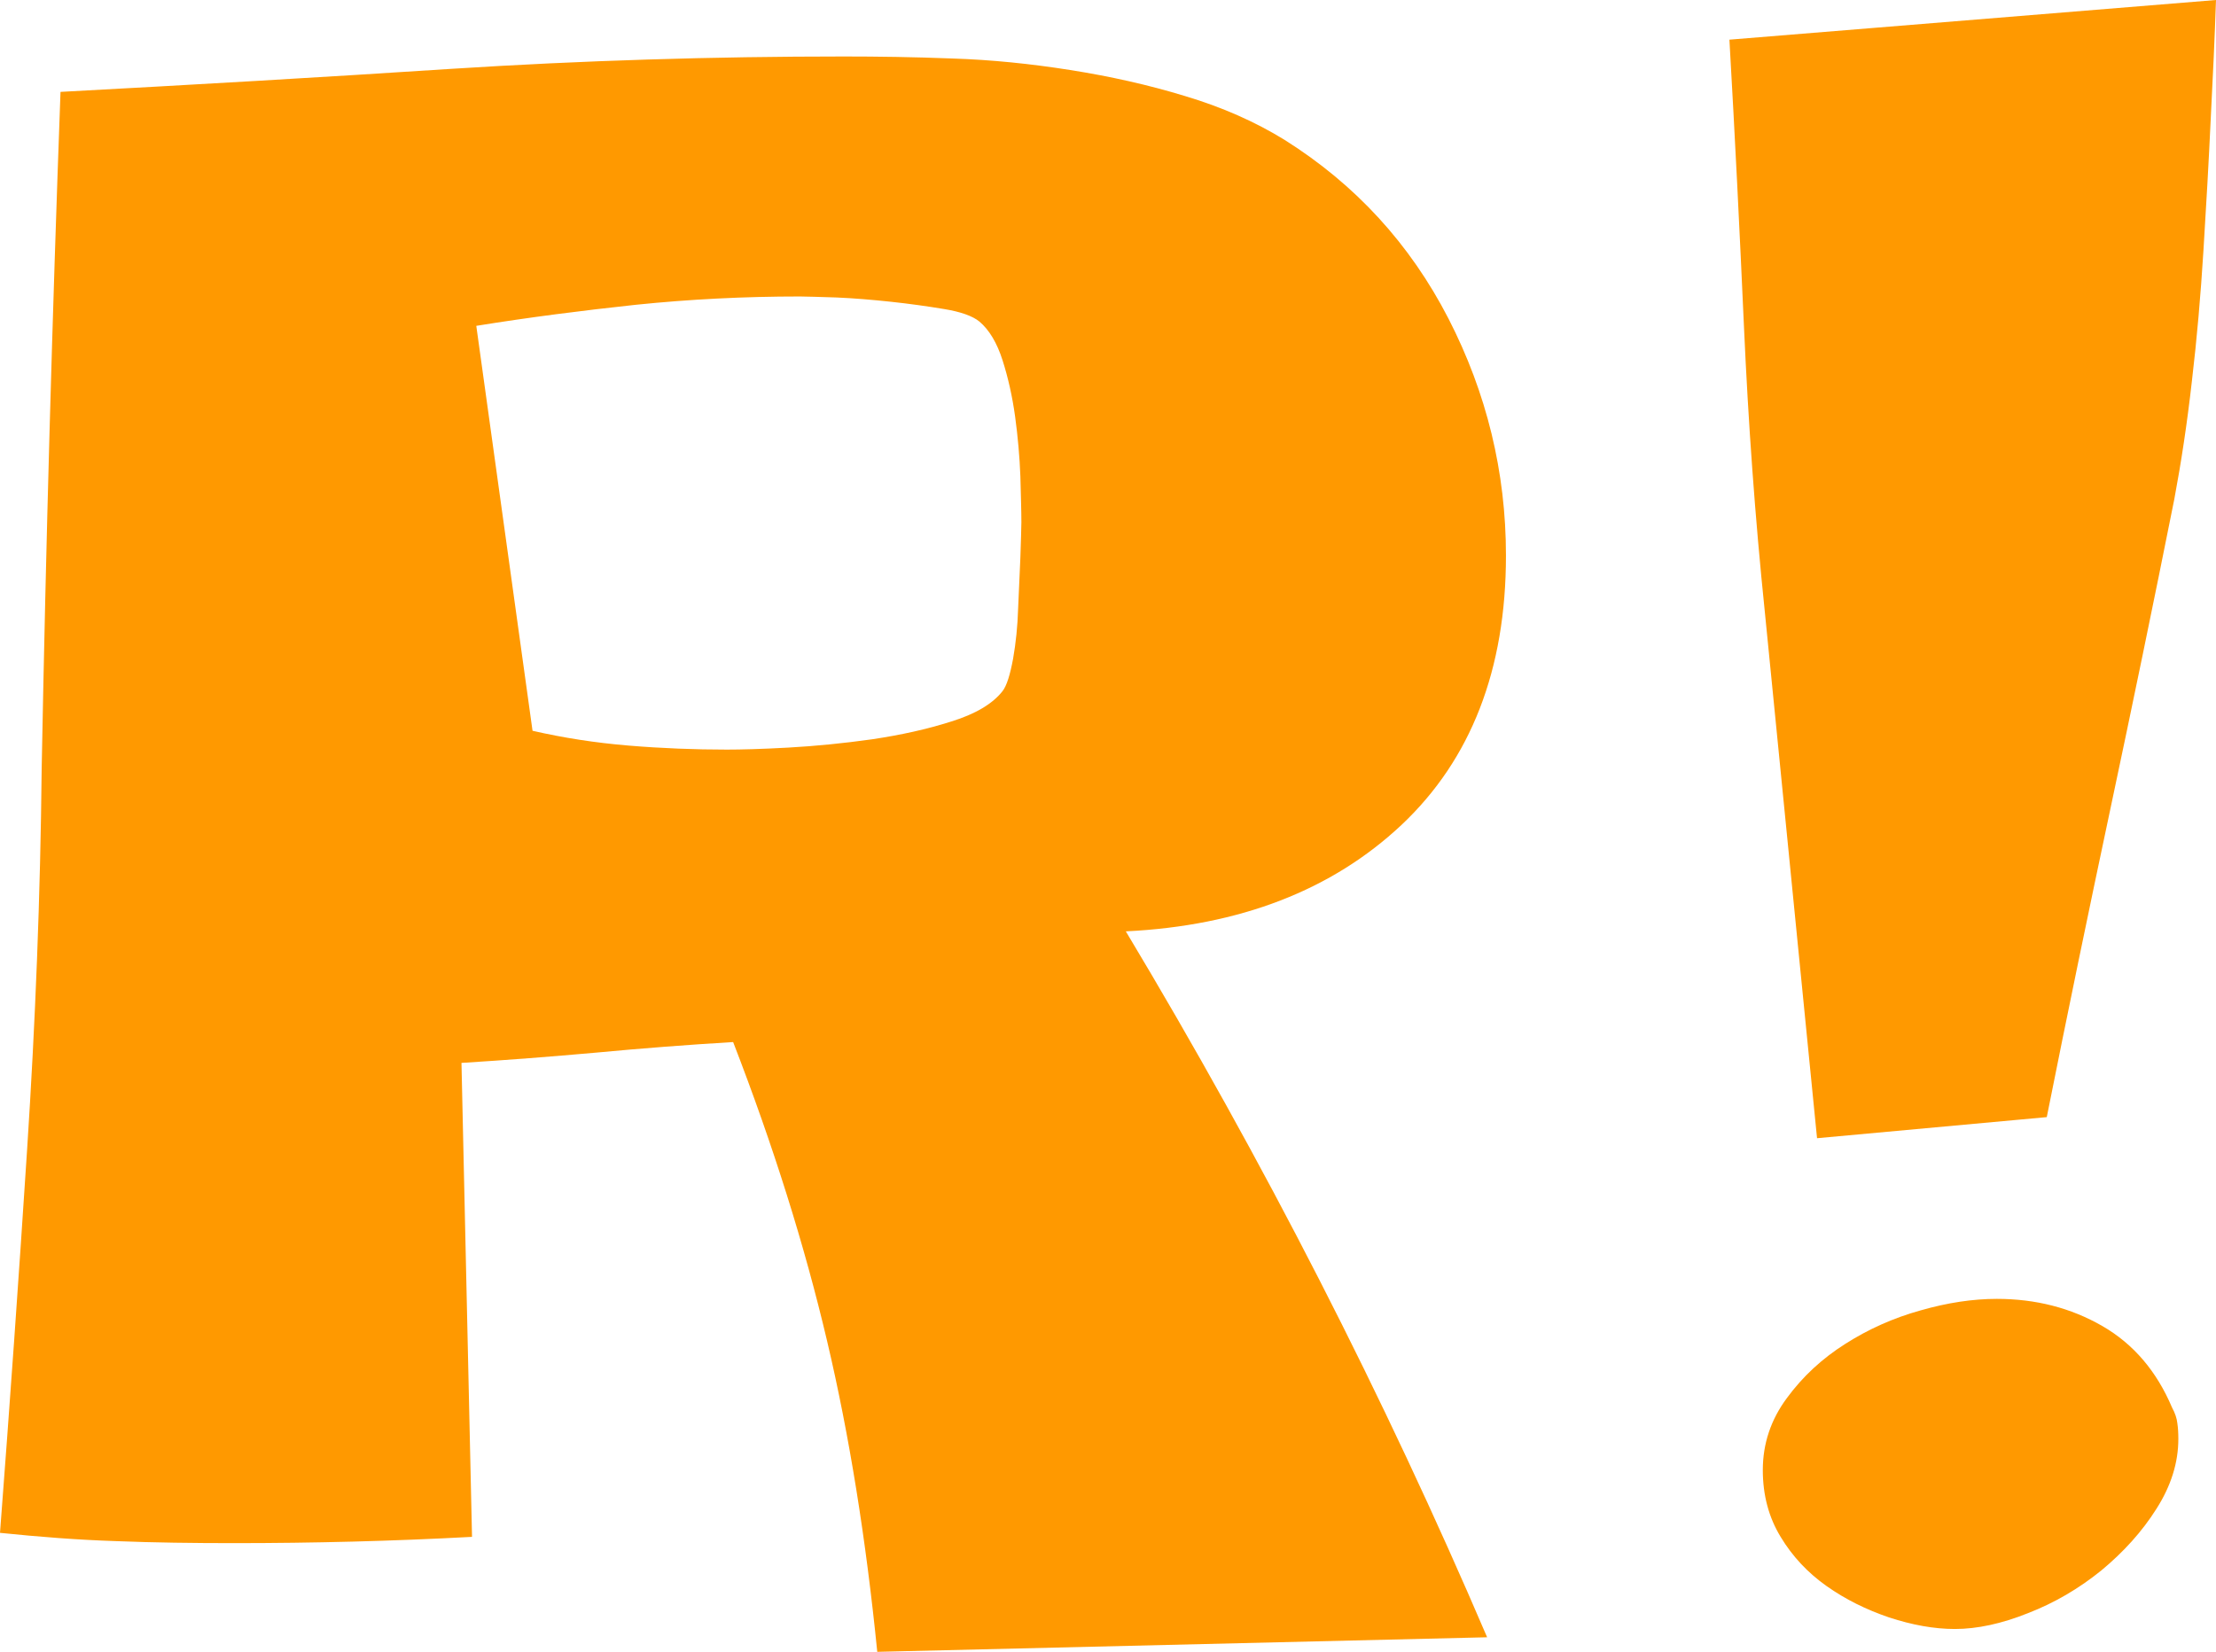
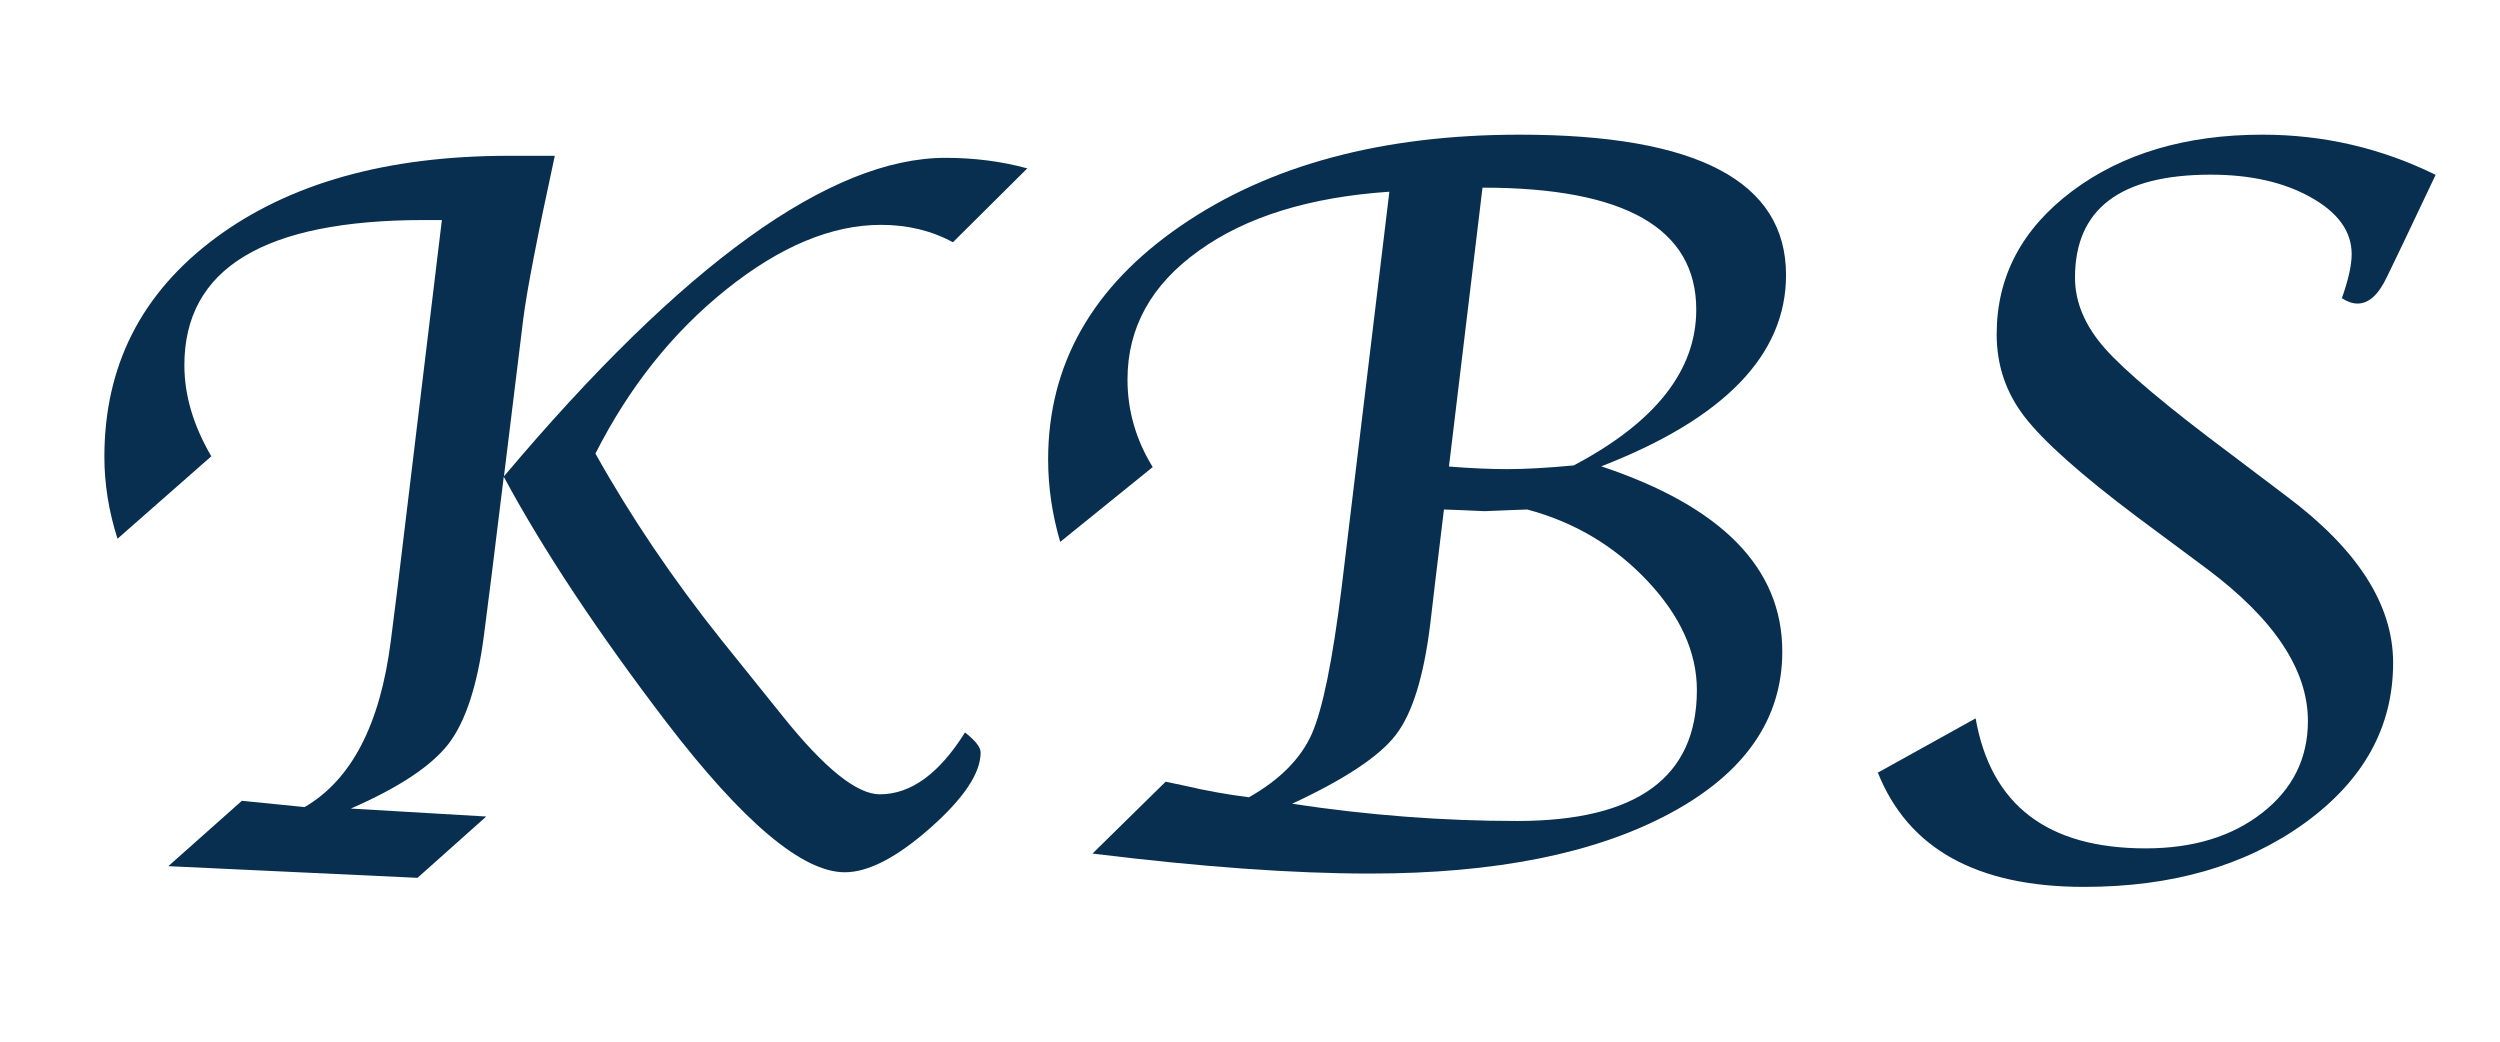
- <svg xmlns="http://www.w3.org/2000/svg" version="1.1" xlink="http://www.w3.org/1999/xlink" width="100%" height="100%" viewBox="5.99 -63.97 88.26 65.8">
-   <g fill="#ff9900">
-     <path d="M65.97 -41.84C65.97 -45.17 65.2 -48.32 63.68 -51.28C62.15 -54.25 59.98 -56.62 57.15 -58.4C55.98 -59.12 54.67 -59.7 53.2 -60.14C51.73 -60.59 50.2 -60.93 48.62 -61.18C47.04 -61.43 45.48 -61.59 43.92 -61.64C42.37 -61.7 40.93 -61.72 39.6 -61.72C34.38 -61.72 29.18 -61.56 24 -61.23C18.81 -60.89 13.61 -60.59 8.4 -60.31C8.07 -51.33 7.82 -42.34 7.65 -33.36C7.6 -28.31 7.4 -23.25 7.07 -18.18C6.74 -13.1 6.38 -8.01 5.99 -2.91C7.54 -2.75 9.08 -2.63 10.61 -2.58C12.13 -2.52 13.7 -2.5 15.31 -2.5C18.47 -2.5 21.63 -2.58 24.79 -2.75L24.37 -21.63C26.15 -21.74 27.94 -21.88 29.74 -22.04C31.54 -22.21 33.36 -22.35 35.19 -22.46C36.8 -18.3 38.04 -14.34 38.93 -10.56C39.82 -6.79 40.48 -2.66 40.93 1.83L65.22 1.25C61.11 -8.35 56.32 -17.72 50.83 -26.87C55.37 -27.09 59.04 -28.51 61.81 -31.11C64.58 -33.72 65.97 -37.3 65.97 -41.84ZM46.67 -43.17C46.67 -42.9 46.65 -42.43 46.63 -41.76C46.6 -41.09 46.57 -40.42 46.54 -39.72C46.52 -39.03 46.45 -38.36 46.34 -37.73C46.22 -37.09 46.09 -36.66 45.92 -36.44C45.53 -35.94 44.85 -35.53 43.88 -35.23C42.91 -34.92 41.86 -34.69 40.72 -34.52C39.58 -34.36 38.47 -34.25 37.39 -34.19C36.31 -34.13 35.49 -34.11 34.94 -34.11C33.66 -34.11 32.36 -34.16 31.03 -34.27C29.7 -34.38 28.42 -34.58 27.2 -34.86L24.96 -50.99C27.06 -51.33 29.18 -51.6 31.32 -51.83C33.46 -52.05 35.63 -52.16 37.85 -52.16C38.13 -52.16 38.61 -52.14 39.31 -52.12C40 -52.09 40.72 -52.03 41.47 -51.95C42.22 -51.87 42.92 -51.77 43.59 -51.66C44.26 -51.55 44.73 -51.38 45 -51.16C45.39 -50.83 45.7 -50.31 45.92 -49.62C46.14 -48.93 46.31 -48.18 46.42 -47.38C46.53 -46.57 46.6 -45.78 46.63 -45C46.65 -44.23 46.67 -43.62 46.67 -43.17Z M94.25 -63.97L74.87 -62.39C75.09 -58.56 75.28 -54.75 75.45 -50.95C75.62 -47.15 75.89 -43.37 76.28 -39.6L78.36 -18.63L87.51 -19.47C88.34 -23.63 89.19 -27.73 90.05 -31.78C90.91 -35.83 91.76 -39.93 92.59 -44.09C92.86 -45.53 93.1 -47.1 93.29 -48.79C93.49 -50.48 93.64 -52.21 93.75 -53.99C93.86 -55.76 93.96 -57.51 94.04 -59.23C94.13 -60.95 94.2 -62.53 94.25 -63.97ZM92.75 -6.65C92.75 -6.88 92.74 -7.08 92.71 -7.28C92.69 -7.47 92.62 -7.68 92.5 -7.9C91.89 -9.34 90.97 -10.43 89.72 -11.15C88.47 -11.87 87.07 -12.23 85.52 -12.23C84.57 -12.23 83.56 -12.08 82.48 -11.77C81.4 -11.47 80.4 -11.02 79.49 -10.44C78.57 -9.86 77.79 -9.14 77.16 -8.28C76.52 -7.42 76.2 -6.46 76.2 -5.41C76.2 -4.41 76.44 -3.52 76.91 -2.75C77.38 -1.97 77.99 -1.32 78.74 -0.79C79.49 -0.26 80.32 0.15 81.23 0.46C82.15 0.76 83.02 0.92 83.85 0.92C84.74 0.92 85.71 0.71 86.76 0.29C87.82 -0.12 88.79 -0.69 89.68 -1.41C90.56 -2.14 91.3 -2.95 91.88 -3.87C92.46 -4.78 92.75 -5.71 92.75 -6.65Z" />
+ <svg xmlns="http://www.w3.org/2000/svg" width="120" height="50" viewBox="1100 120 120 45">
+   <g fill="#082F4F">
+     <path d="M1110.14 139.404 1105.64 143.36C1105.22 142.044 1105.01 140.729 1105.01 139.431 1105.01 135.067 1106.78 131.573 1110.33 128.933 1113.88 126.293 1118.58 124.978 1124.44 124.978L1126.63 124.978C1125.79 128.853 1125.29 131.449 1125.12 132.782L1124.19 140.364C1132.78 130.169 1139.85 125.076 1145.39 125.076 1146.76 125.076 1148.07 125.244 1149.31 125.582L1145.74 129.129C1144.71 128.569 1143.56 128.293 1142.29 128.293 1139.92 128.293 1137.45 129.324 1134.87 131.387 1132.29 133.449 1130.2 136.08 1128.58 139.271 1130.3 142.347 1132.32 145.324 1134.61 148.196L1137.59 151.902C1139.58 154.382 1141.13 155.627 1142.23 155.627 1143.72 155.627 1145.08 154.64 1146.32 152.658 1146.82 153.049 1147.07 153.369 1147.07 153.618 1147.07 154.613 1146.26 155.822 1144.65 157.244 1143.04 158.667 1141.67 159.369 1140.55 159.369 1138.52 159.369 1135.67 156.969 1131.99 152.169 1128.68 147.831 1126.07 143.893 1124.18 140.382L1123.59 145.173 1123.23 147.991C1122.92 150.391 1122.35 152.124 1121.54 153.191 1120.72 154.258 1119.16 155.298 1116.84 156.311L1123.34 156.693 1120.04 159.636 1108.08 159.076 1111.61 155.938 1114.62 156.24C1116.87 154.933 1118.25 152.276 1118.76 148.258L1119.07 145.804 1121.21 128.062 1120.36 128.062C1112.68 128.062 1108.85 130.382 1108.85 135.031 1108.85 136.489 1109.29 137.947 1110.15 139.413" />
+     <path d="M1152.44 158.471 1155.95 155.022 1156.8 155.2C1157.9 155.458 1158.95 155.644 1159.95 155.769 1161.44 154.924 1162.44 153.911 1162.97 152.72 1163.49 151.529 1163.96 149.218 1164.39 145.769L1166.69 126.702C1162.87 126.96 1159.81 127.902 1157.54 129.538 1155.25 131.173 1154.12 133.236 1154.12 135.716 1154.12 137.2 1154.52 138.604 1155.33 139.92L1150.89 143.511C1150.51 142.213 1150.31 140.898 1150.31 139.556 1150.31 134.996 1152.43 131.253 1156.68 128.338 1160.92 125.422 1166.35 123.964 1172.95 123.964 1181.48 123.964 1185.73 126.213 1185.73 130.702 1185.73 134.533 1182.77 137.591 1176.86 139.884 1182.65 141.813 1185.55 144.773 1185.55 148.773 1185.55 152.018 1183.75 154.613 1180.16 156.542 1176.57 158.471 1171.77 159.431 1165.75 159.431 1162.05 159.431 1157.62 159.111 1152.44 158.471M1169.31 141.947 1168.9 145.342 1168.65 147.467C1168.34 149.982 1167.79 151.751 1167 152.773 1166.22 153.796 1164.56 154.898 1162.02 156.08 1165.66 156.631 1169.26 156.907 1172.82 156.907 1178.58 156.907 1181.45 154.809 1181.45 150.622 1181.45 148.818 1180.66 147.067 1179.08 145.387 1177.5 143.707 1175.57 142.56 1173.31 141.956L1172.59 141.982 1171.26 142.036 1170.04 141.982 1169.3 141.956ZM1171.16 126.507 1169.55 139.893C1170.63 139.982 1171.57 140.018 1172.36 140.018 1173.24 140.018 1174.31 139.956 1175.54 139.84 1179.46 137.769 1181.42 135.28 1181.42 132.364 1181.42 128.462 1178 126.507 1171.16 126.507" />
+     <path d="M1190.12 154.596 1194.83 151.982C1195.56 156.142 1198.28 158.222 1202.99 158.222 1205.27 158.222 1207.14 157.653 1208.6 156.507 1210.05 155.369 1210.78 153.902 1210.78 152.107 1210.78 149.653 1209.16 147.218 1205.94 144.809L1202.59 142.32C1199.89 140.293 1198.1 138.693 1197.19 137.52 1196.28 136.347 1195.84 135.022 1195.84 133.547 1195.84 130.773 1197.05 128.489 1199.46 126.676 1201.87 124.871 1204.92 123.964 1208.6 123.964 1211.52 123.964 1214.29 124.604 1216.91 125.893L1215.31 129.262 1214.59 130.756C1214.18 131.636 1213.71 132.071 1213.16 132.071 1212.92 132.071 1212.67 131.982 1212.41 131.813 1212.72 130.933 1212.88 130.231 1212.88 129.698 1212.88 128.613 1212.23 127.707 1210.93 126.978 1209.64 126.249 1208.03 125.884 1206.12 125.884 1201.77 125.884 1199.6 127.529 1199.6 130.827 1199.6 132.009 1200.08 133.147 1201.05 134.24 1202.02 135.333 1204.03 137.022 1207.08 139.298L1209.76 141.324C1213.16 143.867 1214.87 146.524 1214.87 149.316 1214.87 152.391 1213.46 154.951 1210.63 157.004 1207.8 159.049 1204.28 160.071 1200.04 160.071 1194.89 160.071 1191.59 158.24 1190.13 154.569" />
  </g>
</svg>
